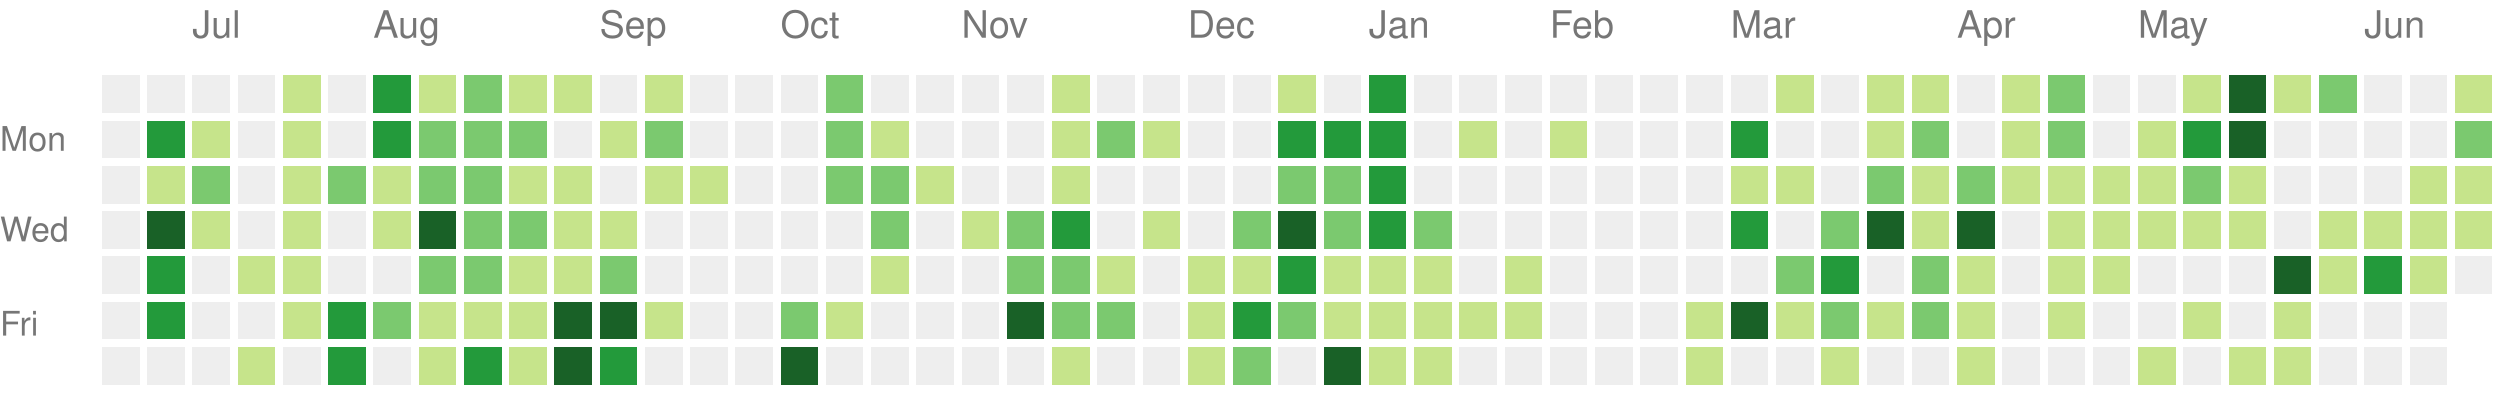
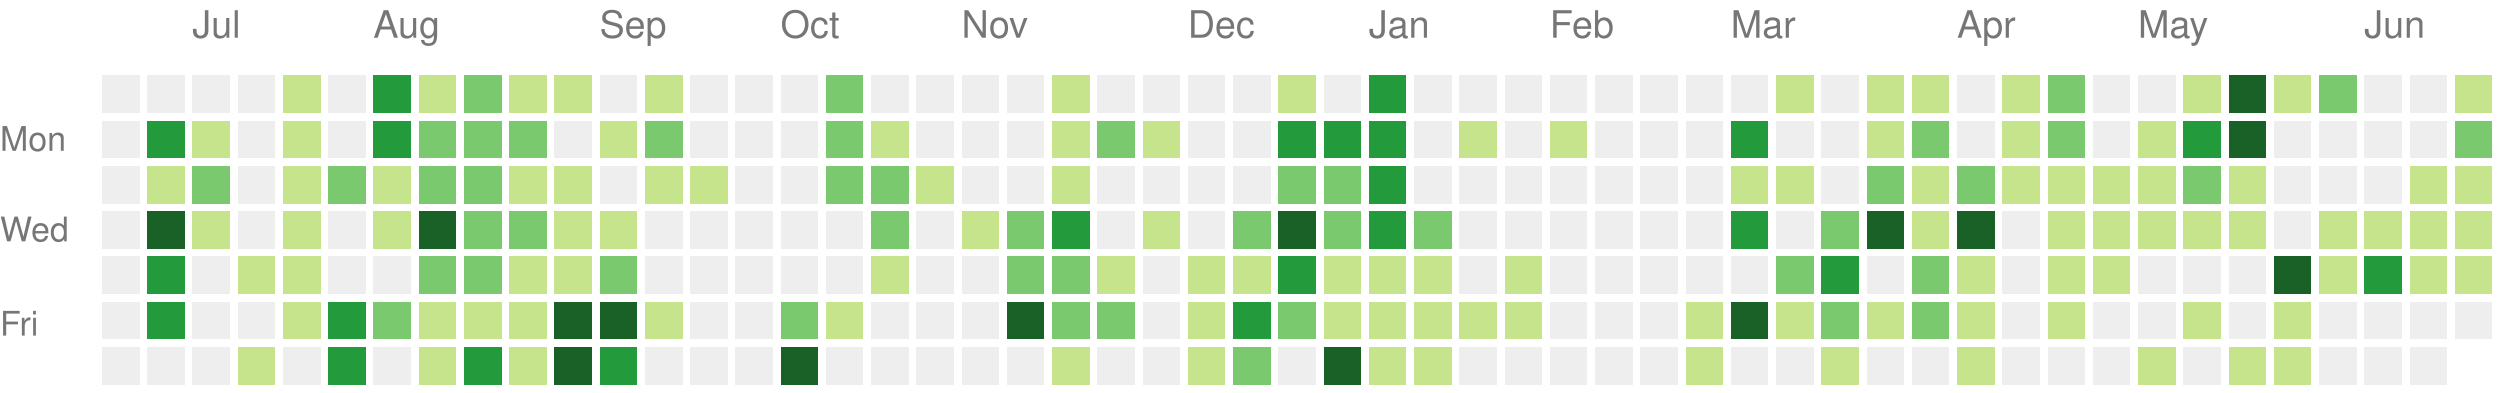
<svg xmlns="http://www.w3.org/2000/svg" version="1.1" width="663" height="104">
  <rect style="fill:#eeeeee;shape-rendering:crispedges;" data-score="0" data-date="2025-06-22" x="27" y="20" width="10" height="10" />
  <rect style="fill:#eeeeee;shape-rendering:crispedges;" data-score="0" data-date="2025-06-29" x="39" y="20" width="10" height="10" />
  <rect style="fill:#eeeeee;shape-rendering:crispedges;" data-score="0" data-date="2025-07-06" x="51" y="20" width="10" height="10" />
  <rect style="fill:#eeeeee;shape-rendering:crispedges;" data-score="0" data-date="2025-07-13" x="63" y="20" width="10" height="10" />
  <rect style="fill:#c6e48b;shape-rendering:crispedges;" data-score="1" data-date="2025-07-20" x="75" y="20" width="10" height="10" />
  <rect style="fill:#eeeeee;shape-rendering:crispedges;" data-score="0" data-date="2025-07-27" x="87" y="20" width="10" height="10" />
  <rect style="fill:#239a3b;shape-rendering:crispedges;" data-score="3" data-date="2025-08-03" x="99" y="20" width="10" height="10" />
  <rect style="fill:#c6e48b;shape-rendering:crispedges;" data-score="1" data-date="2025-08-10" x="111" y="20" width="10" height="10" />
  <rect style="fill:#7bc96f;shape-rendering:crispedges;" data-score="2" data-date="2025-08-17" x="123" y="20" width="10" height="10" />
  <rect style="fill:#c6e48b;shape-rendering:crispedges;" data-score="1" data-date="2025-08-24" x="135" y="20" width="10" height="10" />
  <rect style="fill:#c6e48b;shape-rendering:crispedges;" data-score="1" data-date="2025-08-31" x="147" y="20" width="10" height="10" />
  <rect style="fill:#eeeeee;shape-rendering:crispedges;" data-score="0" data-date="2025-09-07" x="159" y="20" width="10" height="10" />
  <rect style="fill:#c6e48b;shape-rendering:crispedges;" data-score="1" data-date="2025-09-14" x="171" y="20" width="10" height="10" />
  <rect style="fill:#eeeeee;shape-rendering:crispedges;" data-score="0" data-date="2025-09-21" x="183" y="20" width="10" height="10" />
  <rect style="fill:#eeeeee;shape-rendering:crispedges;" data-score="0" data-date="2025-09-28" x="195" y="20" width="10" height="10" />
  <rect style="fill:#eeeeee;shape-rendering:crispedges;" data-score="0" data-date="2025-10-05" x="207" y="20" width="10" height="10" />
  <rect style="fill:#7bc96f;shape-rendering:crispedges;" data-score="2" data-date="2025-10-12" x="219" y="20" width="10" height="10" />
  <rect style="fill:#eeeeee;shape-rendering:crispedges;" data-score="0" data-date="2025-10-19" x="231" y="20" width="10" height="10" />
  <rect style="fill:#eeeeee;shape-rendering:crispedges;" data-score="0" data-date="2025-10-26" x="243" y="20" width="10" height="10" />
  <rect style="fill:#eeeeee;shape-rendering:crispedges;" data-score="0" data-date="2025-11-02" x="255" y="20" width="10" height="10" />
  <rect style="fill:#eeeeee;shape-rendering:crispedges;" data-score="0" data-date="2025-11-09" x="267" y="20" width="10" height="10" />
  <rect style="fill:#c6e48b;shape-rendering:crispedges;" data-score="1" data-date="2025-11-16" x="279" y="20" width="10" height="10" />
  <rect style="fill:#eeeeee;shape-rendering:crispedges;" data-score="0" data-date="2025-11-23" x="291" y="20" width="10" height="10" />
  <rect style="fill:#eeeeee;shape-rendering:crispedges;" data-score="0" data-date="2025-11-30" x="303" y="20" width="10" height="10" />
  <rect style="fill:#eeeeee;shape-rendering:crispedges;" data-score="0" data-date="2025-12-07" x="315" y="20" width="10" height="10" />
  <rect style="fill:#eeeeee;shape-rendering:crispedges;" data-score="0" data-date="2025-12-14" x="327" y="20" width="10" height="10" />
  <rect style="fill:#c6e48b;shape-rendering:crispedges;" data-score="1" data-date="2025-12-21" x="339" y="20" width="10" height="10" />
  <rect style="fill:#eeeeee;shape-rendering:crispedges;" data-score="0" data-date="2025-12-28" x="351" y="20" width="10" height="10" />
  <rect style="fill:#239a3b;shape-rendering:crispedges;" data-score="3" data-date="2026-01-04" x="363" y="20" width="10" height="10" />
  <rect style="fill:#eeeeee;shape-rendering:crispedges;" data-score="0" data-date="2026-01-11" x="375" y="20" width="10" height="10" />
  <rect style="fill:#eeeeee;shape-rendering:crispedges;" data-score="0" data-date="2026-01-18" x="387" y="20" width="10" height="10" />
  <rect style="fill:#eeeeee;shape-rendering:crispedges;" data-score="0" data-date="2026-01-25" x="399" y="20" width="10" height="10" />
  <rect style="fill:#eeeeee;shape-rendering:crispedges;" data-score="0" data-date="2026-02-01" x="411" y="20" width="10" height="10" />
  <rect style="fill:#eeeeee;shape-rendering:crispedges;" data-score="0" data-date="2026-02-08" x="423" y="20" width="10" height="10" />
  <rect style="fill:#eeeeee;shape-rendering:crispedges;" data-score="0" data-date="2026-02-15" x="435" y="20" width="10" height="10" />
  <rect style="fill:#eeeeee;shape-rendering:crispedges;" data-score="0" data-date="2026-02-22" x="447" y="20" width="10" height="10" />
  <rect style="fill:#eeeeee;shape-rendering:crispedges;" data-score="0" data-date="2026-03-01" x="459" y="20" width="10" height="10" />
  <rect style="fill:#c6e48b;shape-rendering:crispedges;" data-score="1" data-date="2026-03-08" x="471" y="20" width="10" height="10" />
  <rect style="fill:#eeeeee;shape-rendering:crispedges;" data-score="0" data-date="2026-03-15" x="483" y="20" width="10" height="10" />
  <rect style="fill:#c6e48b;shape-rendering:crispedges;" data-score="1" data-date="2026-03-22" x="495" y="20" width="10" height="10" />
  <rect style="fill:#c6e48b;shape-rendering:crispedges;" data-score="1" data-date="2026-03-29" x="507" y="20" width="10" height="10" />
  <rect style="fill:#eeeeee;shape-rendering:crispedges;" data-score="0" data-date="2026-04-05" x="519" y="20" width="10" height="10" />
  <rect style="fill:#c6e48b;shape-rendering:crispedges;" data-score="1" data-date="2026-04-12" x="531" y="20" width="10" height="10" />
  <rect style="fill:#7bc96f;shape-rendering:crispedges;" data-score="2" data-date="2026-04-19" x="543" y="20" width="10" height="10" />
  <rect style="fill:#eeeeee;shape-rendering:crispedges;" data-score="0" data-date="2026-04-26" x="555" y="20" width="10" height="10" />
  <rect style="fill:#eeeeee;shape-rendering:crispedges;" data-score="0" data-date="2026-05-03" x="567" y="20" width="10" height="10" />
  <rect style="fill:#c6e48b;shape-rendering:crispedges;" data-score="1" data-date="2026-05-10" x="579" y="20" width="10" height="10" />
  <rect style="fill:#196127;shape-rendering:crispedges;" data-score="4" data-date="2026-05-17" x="591" y="20" width="10" height="10" />
  <rect style="fill:#c6e48b;shape-rendering:crispedges;" data-score="1" data-date="2026-05-24" x="603" y="20" width="10" height="10" />
  <rect style="fill:#7bc96f;shape-rendering:crispedges;" data-score="2" data-date="2026-05-31" x="615" y="20" width="10" height="10" />
  <rect style="fill:#eeeeee;shape-rendering:crispedges;" data-score="0" data-date="2026-06-07" x="627" y="20" width="10" height="10" />
  <rect style="fill:#eeeeee;shape-rendering:crispedges;" data-score="0" data-date="2026-06-14" x="639" y="20" width="10" height="10" />
  <rect style="fill:#c6e48b;shape-rendering:crispedges;" data-score="1" data-date="2026-06-21" x="651" y="20" width="10" height="10" />
  <rect style="fill:#eeeeee;shape-rendering:crispedges;" data-score="0" data-date="2025-06-23" x="27" y="32" width="10" height="10" />
  <rect style="fill:#239a3b;shape-rendering:crispedges;" data-score="3" data-date="2025-06-30" x="39" y="32" width="10" height="10" />
  <rect style="fill:#c6e48b;shape-rendering:crispedges;" data-score="1" data-date="2025-07-07" x="51" y="32" width="10" height="10" />
  <rect style="fill:#eeeeee;shape-rendering:crispedges;" data-score="0" data-date="2025-07-14" x="63" y="32" width="10" height="10" />
  <rect style="fill:#c6e48b;shape-rendering:crispedges;" data-score="1" data-date="2025-07-21" x="75" y="32" width="10" height="10" />
  <rect style="fill:#eeeeee;shape-rendering:crispedges;" data-score="0" data-date="2025-07-28" x="87" y="32" width="10" height="10" />
  <rect style="fill:#239a3b;shape-rendering:crispedges;" data-score="3" data-date="2025-08-04" x="99" y="32" width="10" height="10" />
  <rect style="fill:#7bc96f;shape-rendering:crispedges;" data-score="2" data-date="2025-08-11" x="111" y="32" width="10" height="10" />
  <rect style="fill:#7bc96f;shape-rendering:crispedges;" data-score="2" data-date="2025-08-18" x="123" y="32" width="10" height="10" />
  <rect style="fill:#7bc96f;shape-rendering:crispedges;" data-score="2" data-date="2025-08-25" x="135" y="32" width="10" height="10" />
  <rect style="fill:#eeeeee;shape-rendering:crispedges;" data-score="0" data-date="2025-09-01" x="147" y="32" width="10" height="10" />
  <rect style="fill:#c6e48b;shape-rendering:crispedges;" data-score="1" data-date="2025-09-08" x="159" y="32" width="10" height="10" />
  <rect style="fill:#7bc96f;shape-rendering:crispedges;" data-score="2" data-date="2025-09-15" x="171" y="32" width="10" height="10" />
  <rect style="fill:#eeeeee;shape-rendering:crispedges;" data-score="0" data-date="2025-09-22" x="183" y="32" width="10" height="10" />
  <rect style="fill:#eeeeee;shape-rendering:crispedges;" data-score="0" data-date="2025-09-29" x="195" y="32" width="10" height="10" />
  <rect style="fill:#eeeeee;shape-rendering:crispedges;" data-score="0" data-date="2025-10-06" x="207" y="32" width="10" height="10" />
  <rect style="fill:#7bc96f;shape-rendering:crispedges;" data-score="2" data-date="2025-10-13" x="219" y="32" width="10" height="10" />
  <rect style="fill:#c6e48b;shape-rendering:crispedges;" data-score="1" data-date="2025-10-20" x="231" y="32" width="10" height="10" />
  <rect style="fill:#eeeeee;shape-rendering:crispedges;" data-score="0" data-date="2025-10-27" x="243" y="32" width="10" height="10" />
  <rect style="fill:#eeeeee;shape-rendering:crispedges;" data-score="0" data-date="2025-11-03" x="255" y="32" width="10" height="10" />
  <rect style="fill:#eeeeee;shape-rendering:crispedges;" data-score="0" data-date="2025-11-10" x="267" y="32" width="10" height="10" />
  <rect style="fill:#c6e48b;shape-rendering:crispedges;" data-score="1" data-date="2025-11-17" x="279" y="32" width="10" height="10" />
  <rect style="fill:#7bc96f;shape-rendering:crispedges;" data-score="2" data-date="2025-11-24" x="291" y="32" width="10" height="10" />
  <rect style="fill:#c6e48b;shape-rendering:crispedges;" data-score="1" data-date="2025-12-01" x="303" y="32" width="10" height="10" />
  <rect style="fill:#eeeeee;shape-rendering:crispedges;" data-score="0" data-date="2025-12-08" x="315" y="32" width="10" height="10" />
  <rect style="fill:#eeeeee;shape-rendering:crispedges;" data-score="0" data-date="2025-12-15" x="327" y="32" width="10" height="10" />
  <rect style="fill:#239a3b;shape-rendering:crispedges;" data-score="3" data-date="2025-12-22" x="339" y="32" width="10" height="10" />
  <rect style="fill:#239a3b;shape-rendering:crispedges;" data-score="3" data-date="2025-12-29" x="351" y="32" width="10" height="10" />
  <rect style="fill:#239a3b;shape-rendering:crispedges;" data-score="3" data-date="2026-01-05" x="363" y="32" width="10" height="10" />
  <rect style="fill:#eeeeee;shape-rendering:crispedges;" data-score="0" data-date="2026-01-12" x="375" y="32" width="10" height="10" />
  <rect style="fill:#c6e48b;shape-rendering:crispedges;" data-score="1" data-date="2026-01-19" x="387" y="32" width="10" height="10" />
  <rect style="fill:#eeeeee;shape-rendering:crispedges;" data-score="0" data-date="2026-01-26" x="399" y="32" width="10" height="10" />
  <rect style="fill:#c6e48b;shape-rendering:crispedges;" data-score="1" data-date="2026-02-02" x="411" y="32" width="10" height="10" />
  <rect style="fill:#eeeeee;shape-rendering:crispedges;" data-score="0" data-date="2026-02-09" x="423" y="32" width="10" height="10" />
  <rect style="fill:#eeeeee;shape-rendering:crispedges;" data-score="0" data-date="2026-02-16" x="435" y="32" width="10" height="10" />
  <rect style="fill:#eeeeee;shape-rendering:crispedges;" data-score="0" data-date="2026-02-23" x="447" y="32" width="10" height="10" />
  <rect style="fill:#239a3b;shape-rendering:crispedges;" data-score="3" data-date="2026-03-02" x="459" y="32" width="10" height="10" />
  <rect style="fill:#eeeeee;shape-rendering:crispedges;" data-score="0" data-date="2026-03-09" x="471" y="32" width="10" height="10" />
  <rect style="fill:#eeeeee;shape-rendering:crispedges;" data-score="0" data-date="2026-03-16" x="483" y="32" width="10" height="10" />
  <rect style="fill:#c6e48b;shape-rendering:crispedges;" data-score="1" data-date="2026-03-23" x="495" y="32" width="10" height="10" />
  <rect style="fill:#7bc96f;shape-rendering:crispedges;" data-score="2" data-date="2026-03-30" x="507" y="32" width="10" height="10" />
  <rect style="fill:#eeeeee;shape-rendering:crispedges;" data-score="0" data-date="2026-04-06" x="519" y="32" width="10" height="10" />
  <rect style="fill:#c6e48b;shape-rendering:crispedges;" data-score="1" data-date="2026-04-13" x="531" y="32" width="10" height="10" />
  <rect style="fill:#7bc96f;shape-rendering:crispedges;" data-score="2" data-date="2026-04-20" x="543" y="32" width="10" height="10" />
  <rect style="fill:#eeeeee;shape-rendering:crispedges;" data-score="0" data-date="2026-04-27" x="555" y="32" width="10" height="10" />
  <rect style="fill:#c6e48b;shape-rendering:crispedges;" data-score="1" data-date="2026-05-04" x="567" y="32" width="10" height="10" />
  <rect style="fill:#239a3b;shape-rendering:crispedges;" data-score="3" data-date="2026-05-11" x="579" y="32" width="10" height="10" />
  <rect style="fill:#196127;shape-rendering:crispedges;" data-score="4" data-date="2026-05-18" x="591" y="32" width="10" height="10" />
  <rect style="fill:#eeeeee;shape-rendering:crispedges;" data-score="0" data-date="2026-05-25" x="603" y="32" width="10" height="10" />
  <rect style="fill:#eeeeee;shape-rendering:crispedges;" data-score="0" data-date="2026-06-01" x="615" y="32" width="10" height="10" />
  <rect style="fill:#eeeeee;shape-rendering:crispedges;" data-score="0" data-date="2026-06-08" x="627" y="32" width="10" height="10" />
  <rect style="fill:#eeeeee;shape-rendering:crispedges;" data-score="0" data-date="2026-06-15" x="639" y="32" width="10" height="10" />
  <rect style="fill:#7bc96f;shape-rendering:crispedges;" data-score="2" data-date="2026-06-22" x="651" y="32" width="10" height="10" />
  <rect style="fill:#eeeeee;shape-rendering:crispedges;" data-score="0" data-date="2025-06-24" x="27" y="44" width="10" height="10" />
  <rect style="fill:#c6e48b;shape-rendering:crispedges;" data-score="1" data-date="2025-07-01" x="39" y="44" width="10" height="10" />
  <rect style="fill:#7bc96f;shape-rendering:crispedges;" data-score="2" data-date="2025-07-08" x="51" y="44" width="10" height="10" />
  <rect style="fill:#eeeeee;shape-rendering:crispedges;" data-score="0" data-date="2025-07-15" x="63" y="44" width="10" height="10" />
  <rect style="fill:#c6e48b;shape-rendering:crispedges;" data-score="1" data-date="2025-07-22" x="75" y="44" width="10" height="10" />
  <rect style="fill:#7bc96f;shape-rendering:crispedges;" data-score="2" data-date="2025-07-29" x="87" y="44" width="10" height="10" />
  <rect style="fill:#c6e48b;shape-rendering:crispedges;" data-score="1" data-date="2025-08-05" x="99" y="44" width="10" height="10" />
  <rect style="fill:#7bc96f;shape-rendering:crispedges;" data-score="2" data-date="2025-08-12" x="111" y="44" width="10" height="10" />
  <rect style="fill:#7bc96f;shape-rendering:crispedges;" data-score="2" data-date="2025-08-19" x="123" y="44" width="10" height="10" />
  <rect style="fill:#c6e48b;shape-rendering:crispedges;" data-score="1" data-date="2025-08-26" x="135" y="44" width="10" height="10" />
  <rect style="fill:#c6e48b;shape-rendering:crispedges;" data-score="1" data-date="2025-09-02" x="147" y="44" width="10" height="10" />
  <rect style="fill:#eeeeee;shape-rendering:crispedges;" data-score="0" data-date="2025-09-09" x="159" y="44" width="10" height="10" />
  <rect style="fill:#c6e48b;shape-rendering:crispedges;" data-score="1" data-date="2025-09-16" x="171" y="44" width="10" height="10" />
  <rect style="fill:#c6e48b;shape-rendering:crispedges;" data-score="1" data-date="2025-09-23" x="183" y="44" width="10" height="10" />
  <rect style="fill:#eeeeee;shape-rendering:crispedges;" data-score="0" data-date="2025-09-30" x="195" y="44" width="10" height="10" />
  <rect style="fill:#eeeeee;shape-rendering:crispedges;" data-score="0" data-date="2025-10-07" x="207" y="44" width="10" height="10" />
  <rect style="fill:#7bc96f;shape-rendering:crispedges;" data-score="2" data-date="2025-10-14" x="219" y="44" width="10" height="10" />
  <rect style="fill:#7bc96f;shape-rendering:crispedges;" data-score="2" data-date="2025-10-21" x="231" y="44" width="10" height="10" />
  <rect style="fill:#c6e48b;shape-rendering:crispedges;" data-score="1" data-date="2025-10-28" x="243" y="44" width="10" height="10" />
  <rect style="fill:#eeeeee;shape-rendering:crispedges;" data-score="0" data-date="2025-11-04" x="255" y="44" width="10" height="10" />
  <rect style="fill:#eeeeee;shape-rendering:crispedges;" data-score="0" data-date="2025-11-11" x="267" y="44" width="10" height="10" />
  <rect style="fill:#c6e48b;shape-rendering:crispedges;" data-score="1" data-date="2025-11-18" x="279" y="44" width="10" height="10" />
  <rect style="fill:#eeeeee;shape-rendering:crispedges;" data-score="0" data-date="2025-11-25" x="291" y="44" width="10" height="10" />
  <rect style="fill:#eeeeee;shape-rendering:crispedges;" data-score="0" data-date="2025-12-02" x="303" y="44" width="10" height="10" />
  <rect style="fill:#eeeeee;shape-rendering:crispedges;" data-score="0" data-date="2025-12-09" x="315" y="44" width="10" height="10" />
  <rect style="fill:#eeeeee;shape-rendering:crispedges;" data-score="0" data-date="2025-12-16" x="327" y="44" width="10" height="10" />
  <rect style="fill:#7bc96f;shape-rendering:crispedges;" data-score="2" data-date="2025-12-23" x="339" y="44" width="10" height="10" />
  <rect style="fill:#7bc96f;shape-rendering:crispedges;" data-score="2" data-date="2025-12-30" x="351" y="44" width="10" height="10" />
  <rect style="fill:#239a3b;shape-rendering:crispedges;" data-score="3" data-date="2026-01-06" x="363" y="44" width="10" height="10" />
  <rect style="fill:#eeeeee;shape-rendering:crispedges;" data-score="0" data-date="2026-01-13" x="375" y="44" width="10" height="10" />
  <rect style="fill:#eeeeee;shape-rendering:crispedges;" data-score="0" data-date="2026-01-20" x="387" y="44" width="10" height="10" />
  <rect style="fill:#eeeeee;shape-rendering:crispedges;" data-score="0" data-date="2026-01-27" x="399" y="44" width="10" height="10" />
  <rect style="fill:#eeeeee;shape-rendering:crispedges;" data-score="0" data-date="2026-02-03" x="411" y="44" width="10" height="10" />
  <rect style="fill:#eeeeee;shape-rendering:crispedges;" data-score="0" data-date="2026-02-10" x="423" y="44" width="10" height="10" />
  <rect style="fill:#eeeeee;shape-rendering:crispedges;" data-score="0" data-date="2026-02-17" x="435" y="44" width="10" height="10" />
  <rect style="fill:#eeeeee;shape-rendering:crispedges;" data-score="0" data-date="2026-02-24" x="447" y="44" width="10" height="10" />
  <rect style="fill:#c6e48b;shape-rendering:crispedges;" data-score="1" data-date="2026-03-03" x="459" y="44" width="10" height="10" />
  <rect style="fill:#c6e48b;shape-rendering:crispedges;" data-score="1" data-date="2026-03-10" x="471" y="44" width="10" height="10" />
  <rect style="fill:#eeeeee;shape-rendering:crispedges;" data-score="0" data-date="2026-03-17" x="483" y="44" width="10" height="10" />
  <rect style="fill:#7bc96f;shape-rendering:crispedges;" data-score="2" data-date="2026-03-24" x="495" y="44" width="10" height="10" />
  <rect style="fill:#c6e48b;shape-rendering:crispedges;" data-score="1" data-date="2026-03-31" x="507" y="44" width="10" height="10" />
  <rect style="fill:#7bc96f;shape-rendering:crispedges;" data-score="2" data-date="2026-04-07" x="519" y="44" width="10" height="10" />
  <rect style="fill:#c6e48b;shape-rendering:crispedges;" data-score="1" data-date="2026-04-14" x="531" y="44" width="10" height="10" />
  <rect style="fill:#c6e48b;shape-rendering:crispedges;" data-score="1" data-date="2026-04-21" x="543" y="44" width="10" height="10" />
  <rect style="fill:#c6e48b;shape-rendering:crispedges;" data-score="1" data-date="2026-04-28" x="555" y="44" width="10" height="10" />
  <rect style="fill:#c6e48b;shape-rendering:crispedges;" data-score="1" data-date="2026-05-05" x="567" y="44" width="10" height="10" />
  <rect style="fill:#7bc96f;shape-rendering:crispedges;" data-score="2" data-date="2026-05-12" x="579" y="44" width="10" height="10" />
  <rect style="fill:#c6e48b;shape-rendering:crispedges;" data-score="1" data-date="2026-05-19" x="591" y="44" width="10" height="10" />
  <rect style="fill:#eeeeee;shape-rendering:crispedges;" data-score="0" data-date="2026-05-26" x="603" y="44" width="10" height="10" />
  <rect style="fill:#eeeeee;shape-rendering:crispedges;" data-score="0" data-date="2026-06-02" x="615" y="44" width="10" height="10" />
  <rect style="fill:#eeeeee;shape-rendering:crispedges;" data-score="0" data-date="2026-06-09" x="627" y="44" width="10" height="10" />
  <rect style="fill:#c6e48b;shape-rendering:crispedges;" data-score="1" data-date="2026-06-16" x="639" y="44" width="10" height="10" />
  <rect style="fill:#c6e48b;shape-rendering:crispedges;" data-score="1" data-date="2026-06-23" x="651" y="44" width="10" height="10" />
  <rect style="fill:#eeeeee;shape-rendering:crispedges;" data-score="0" data-date="2025-06-25" x="27" y="56" width="10" height="10" />
  <rect style="fill:#196127;shape-rendering:crispedges;" data-score="4" data-date="2025-07-02" x="39" y="56" width="10" height="10" />
  <rect style="fill:#c6e48b;shape-rendering:crispedges;" data-score="1" data-date="2025-07-09" x="51" y="56" width="10" height="10" />
  <rect style="fill:#eeeeee;shape-rendering:crispedges;" data-score="0" data-date="2025-07-16" x="63" y="56" width="10" height="10" />
  <rect style="fill:#c6e48b;shape-rendering:crispedges;" data-score="1" data-date="2025-07-23" x="75" y="56" width="10" height="10" />
  <rect style="fill:#eeeeee;shape-rendering:crispedges;" data-score="0" data-date="2025-07-30" x="87" y="56" width="10" height="10" />
  <rect style="fill:#c6e48b;shape-rendering:crispedges;" data-score="1" data-date="2025-08-06" x="99" y="56" width="10" height="10" />
  <rect style="fill:#196127;shape-rendering:crispedges;" data-score="4" data-date="2025-08-13" x="111" y="56" width="10" height="10" />
  <rect style="fill:#7bc96f;shape-rendering:crispedges;" data-score="2" data-date="2025-08-20" x="123" y="56" width="10" height="10" />
  <rect style="fill:#7bc96f;shape-rendering:crispedges;" data-score="2" data-date="2025-08-27" x="135" y="56" width="10" height="10" />
  <rect style="fill:#c6e48b;shape-rendering:crispedges;" data-score="1" data-date="2025-09-03" x="147" y="56" width="10" height="10" />
  <rect style="fill:#c6e48b;shape-rendering:crispedges;" data-score="1" data-date="2025-09-10" x="159" y="56" width="10" height="10" />
  <rect style="fill:#eeeeee;shape-rendering:crispedges;" data-score="0" data-date="2025-09-17" x="171" y="56" width="10" height="10" />
  <rect style="fill:#eeeeee;shape-rendering:crispedges;" data-score="0" data-date="2025-09-24" x="183" y="56" width="10" height="10" />
  <rect style="fill:#eeeeee;shape-rendering:crispedges;" data-score="0" data-date="2025-10-01" x="195" y="56" width="10" height="10" />
  <rect style="fill:#eeeeee;shape-rendering:crispedges;" data-score="0" data-date="2025-10-08" x="207" y="56" width="10" height="10" />
  <rect style="fill:#eeeeee;shape-rendering:crispedges;" data-score="0" data-date="2025-10-15" x="219" y="56" width="10" height="10" />
  <rect style="fill:#7bc96f;shape-rendering:crispedges;" data-score="2" data-date="2025-10-22" x="231" y="56" width="10" height="10" />
  <rect style="fill:#eeeeee;shape-rendering:crispedges;" data-score="0" data-date="2025-10-29" x="243" y="56" width="10" height="10" />
  <rect style="fill:#c6e48b;shape-rendering:crispedges;" data-score="1" data-date="2025-11-05" x="255" y="56" width="10" height="10" />
  <rect style="fill:#7bc96f;shape-rendering:crispedges;" data-score="2" data-date="2025-11-12" x="267" y="56" width="10" height="10" />
  <rect style="fill:#239a3b;shape-rendering:crispedges;" data-score="3" data-date="2025-11-19" x="279" y="56" width="10" height="10" />
  <rect style="fill:#eeeeee;shape-rendering:crispedges;" data-score="0" data-date="2025-11-26" x="291" y="56" width="10" height="10" />
  <rect style="fill:#c6e48b;shape-rendering:crispedges;" data-score="1" data-date="2025-12-03" x="303" y="56" width="10" height="10" />
  <rect style="fill:#eeeeee;shape-rendering:crispedges;" data-score="0" data-date="2025-12-10" x="315" y="56" width="10" height="10" />
  <rect style="fill:#7bc96f;shape-rendering:crispedges;" data-score="2" data-date="2025-12-17" x="327" y="56" width="10" height="10" />
  <rect style="fill:#196127;shape-rendering:crispedges;" data-score="4" data-date="2025-12-24" x="339" y="56" width="10" height="10" />
  <rect style="fill:#7bc96f;shape-rendering:crispedges;" data-score="2" data-date="2025-12-31" x="351" y="56" width="10" height="10" />
  <rect style="fill:#239a3b;shape-rendering:crispedges;" data-score="3" data-date="2026-01-07" x="363" y="56" width="10" height="10" />
  <rect style="fill:#7bc96f;shape-rendering:crispedges;" data-score="2" data-date="2026-01-14" x="375" y="56" width="10" height="10" />
  <rect style="fill:#eeeeee;shape-rendering:crispedges;" data-score="0" data-date="2026-01-21" x="387" y="56" width="10" height="10" />
  <rect style="fill:#eeeeee;shape-rendering:crispedges;" data-score="0" data-date="2026-01-28" x="399" y="56" width="10" height="10" />
  <rect style="fill:#eeeeee;shape-rendering:crispedges;" data-score="0" data-date="2026-02-04" x="411" y="56" width="10" height="10" />
  <rect style="fill:#eeeeee;shape-rendering:crispedges;" data-score="0" data-date="2026-02-11" x="423" y="56" width="10" height="10" />
  <rect style="fill:#eeeeee;shape-rendering:crispedges;" data-score="0" data-date="2026-02-18" x="435" y="56" width="10" height="10" />
  <rect style="fill:#eeeeee;shape-rendering:crispedges;" data-score="0" data-date="2026-02-25" x="447" y="56" width="10" height="10" />
  <rect style="fill:#239a3b;shape-rendering:crispedges;" data-score="3" data-date="2026-03-04" x="459" y="56" width="10" height="10" />
  <rect style="fill:#eeeeee;shape-rendering:crispedges;" data-score="0" data-date="2026-03-11" x="471" y="56" width="10" height="10" />
  <rect style="fill:#7bc96f;shape-rendering:crispedges;" data-score="2" data-date="2026-03-18" x="483" y="56" width="10" height="10" />
  <rect style="fill:#196127;shape-rendering:crispedges;" data-score="4" data-date="2026-03-25" x="495" y="56" width="10" height="10" />
  <rect style="fill:#c6e48b;shape-rendering:crispedges;" data-score="1" data-date="2026-04-01" x="507" y="56" width="10" height="10" />
  <rect style="fill:#196127;shape-rendering:crispedges;" data-score="4" data-date="2026-04-08" x="519" y="56" width="10" height="10" />
  <rect style="fill:#eeeeee;shape-rendering:crispedges;" data-score="0" data-date="2026-04-15" x="531" y="56" width="10" height="10" />
  <rect style="fill:#c6e48b;shape-rendering:crispedges;" data-score="1" data-date="2026-04-22" x="543" y="56" width="10" height="10" />
  <rect style="fill:#c6e48b;shape-rendering:crispedges;" data-score="1" data-date="2026-04-29" x="555" y="56" width="10" height="10" />
  <rect style="fill:#c6e48b;shape-rendering:crispedges;" data-score="1" data-date="2026-05-06" x="567" y="56" width="10" height="10" />
  <rect style="fill:#c6e48b;shape-rendering:crispedges;" data-score="1" data-date="2026-05-13" x="579" y="56" width="10" height="10" />
  <rect style="fill:#c6e48b;shape-rendering:crispedges;" data-score="1" data-date="2026-05-20" x="591" y="56" width="10" height="10" />
  <rect style="fill:#eeeeee;shape-rendering:crispedges;" data-score="0" data-date="2026-05-27" x="603" y="56" width="10" height="10" />
  <rect style="fill:#c6e48b;shape-rendering:crispedges;" data-score="1" data-date="2026-06-03" x="615" y="56" width="10" height="10" />
  <rect style="fill:#c6e48b;shape-rendering:crispedges;" data-score="1" data-date="2026-06-10" x="627" y="56" width="10" height="10" />
  <rect style="fill:#c6e48b;shape-rendering:crispedges;" data-score="1" data-date="2026-06-17" x="639" y="56" width="10" height="10" />
  <rect style="fill:#c6e48b;shape-rendering:crispedges;" data-score="1" data-date="2026-06-24" x="651" y="56" width="10" height="10" />
  <rect style="fill:#eeeeee;shape-rendering:crispedges;" data-score="0" data-date="2025-06-26" x="27" y="68" width="10" height="10" />
  <rect style="fill:#239a3b;shape-rendering:crispedges;" data-score="3" data-date="2025-07-03" x="39" y="68" width="10" height="10" />
  <rect style="fill:#eeeeee;shape-rendering:crispedges;" data-score="0" data-date="2025-07-10" x="51" y="68" width="10" height="10" />
  <rect style="fill:#c6e48b;shape-rendering:crispedges;" data-score="1" data-date="2025-07-17" x="63" y="68" width="10" height="10" />
  <rect style="fill:#c6e48b;shape-rendering:crispedges;" data-score="1" data-date="2025-07-24" x="75" y="68" width="10" height="10" />
  <rect style="fill:#eeeeee;shape-rendering:crispedges;" data-score="0" data-date="2025-07-31" x="87" y="68" width="10" height="10" />
  <rect style="fill:#eeeeee;shape-rendering:crispedges;" data-score="0" data-date="2025-08-07" x="99" y="68" width="10" height="10" />
  <rect style="fill:#7bc96f;shape-rendering:crispedges;" data-score="2" data-date="2025-08-14" x="111" y="68" width="10" height="10" />
  <rect style="fill:#7bc96f;shape-rendering:crispedges;" data-score="2" data-date="2025-08-21" x="123" y="68" width="10" height="10" />
  <rect style="fill:#c6e48b;shape-rendering:crispedges;" data-score="1" data-date="2025-08-28" x="135" y="68" width="10" height="10" />
  <rect style="fill:#c6e48b;shape-rendering:crispedges;" data-score="1" data-date="2025-09-04" x="147" y="68" width="10" height="10" />
  <rect style="fill:#7bc96f;shape-rendering:crispedges;" data-score="2" data-date="2025-09-11" x="159" y="68" width="10" height="10" />
  <rect style="fill:#eeeeee;shape-rendering:crispedges;" data-score="0" data-date="2025-09-18" x="171" y="68" width="10" height="10" />
  <rect style="fill:#eeeeee;shape-rendering:crispedges;" data-score="0" data-date="2025-09-25" x="183" y="68" width="10" height="10" />
  <rect style="fill:#eeeeee;shape-rendering:crispedges;" data-score="0" data-date="2025-10-02" x="195" y="68" width="10" height="10" />
  <rect style="fill:#eeeeee;shape-rendering:crispedges;" data-score="0" data-date="2025-10-09" x="207" y="68" width="10" height="10" />
  <rect style="fill:#eeeeee;shape-rendering:crispedges;" data-score="0" data-date="2025-10-16" x="219" y="68" width="10" height="10" />
  <rect style="fill:#c6e48b;shape-rendering:crispedges;" data-score="1" data-date="2025-10-23" x="231" y="68" width="10" height="10" />
  <rect style="fill:#eeeeee;shape-rendering:crispedges;" data-score="0" data-date="2025-10-30" x="243" y="68" width="10" height="10" />
  <rect style="fill:#eeeeee;shape-rendering:crispedges;" data-score="0" data-date="2025-11-06" x="255" y="68" width="10" height="10" />
  <rect style="fill:#7bc96f;shape-rendering:crispedges;" data-score="2" data-date="2025-11-13" x="267" y="68" width="10" height="10" />
  <rect style="fill:#7bc96f;shape-rendering:crispedges;" data-score="2" data-date="2025-11-20" x="279" y="68" width="10" height="10" />
  <rect style="fill:#c6e48b;shape-rendering:crispedges;" data-score="1" data-date="2025-11-27" x="291" y="68" width="10" height="10" />
  <rect style="fill:#eeeeee;shape-rendering:crispedges;" data-score="0" data-date="2025-12-04" x="303" y="68" width="10" height="10" />
  <rect style="fill:#c6e48b;shape-rendering:crispedges;" data-score="1" data-date="2025-12-11" x="315" y="68" width="10" height="10" />
  <rect style="fill:#c6e48b;shape-rendering:crispedges;" data-score="1" data-date="2025-12-18" x="327" y="68" width="10" height="10" />
  <rect style="fill:#239a3b;shape-rendering:crispedges;" data-score="3" data-date="2025-12-25" x="339" y="68" width="10" height="10" />
  <rect style="fill:#c6e48b;shape-rendering:crispedges;" data-score="1" data-date="2026-01-01" x="351" y="68" width="10" height="10" />
  <rect style="fill:#c6e48b;shape-rendering:crispedges;" data-score="1" data-date="2026-01-08" x="363" y="68" width="10" height="10" />
  <rect style="fill:#c6e48b;shape-rendering:crispedges;" data-score="1" data-date="2026-01-15" x="375" y="68" width="10" height="10" />
  <rect style="fill:#eeeeee;shape-rendering:crispedges;" data-score="0" data-date="2026-01-22" x="387" y="68" width="10" height="10" />
  <rect style="fill:#c6e48b;shape-rendering:crispedges;" data-score="1" data-date="2026-01-29" x="399" y="68" width="10" height="10" />
  <rect style="fill:#eeeeee;shape-rendering:crispedges;" data-score="0" data-date="2026-02-05" x="411" y="68" width="10" height="10" />
  <rect style="fill:#eeeeee;shape-rendering:crispedges;" data-score="0" data-date="2026-02-12" x="423" y="68" width="10" height="10" />
  <rect style="fill:#eeeeee;shape-rendering:crispedges;" data-score="0" data-date="2026-02-19" x="435" y="68" width="10" height="10" />
  <rect style="fill:#eeeeee;shape-rendering:crispedges;" data-score="0" data-date="2026-02-26" x="447" y="68" width="10" height="10" />
  <rect style="fill:#eeeeee;shape-rendering:crispedges;" data-score="0" data-date="2026-03-05" x="459" y="68" width="10" height="10" />
  <rect style="fill:#7bc96f;shape-rendering:crispedges;" data-score="2" data-date="2026-03-12" x="471" y="68" width="10" height="10" />
  <rect style="fill:#239a3b;shape-rendering:crispedges;" data-score="3" data-date="2026-03-19" x="483" y="68" width="10" height="10" />
  <rect style="fill:#eeeeee;shape-rendering:crispedges;" data-score="0" data-date="2026-03-26" x="495" y="68" width="10" height="10" />
  <rect style="fill:#7bc96f;shape-rendering:crispedges;" data-score="2" data-date="2026-04-02" x="507" y="68" width="10" height="10" />
  <rect style="fill:#c6e48b;shape-rendering:crispedges;" data-score="1" data-date="2026-04-09" x="519" y="68" width="10" height="10" />
  <rect style="fill:#eeeeee;shape-rendering:crispedges;" data-score="0" data-date="2026-04-16" x="531" y="68" width="10" height="10" />
  <rect style="fill:#c6e48b;shape-rendering:crispedges;" data-score="1" data-date="2026-04-23" x="543" y="68" width="10" height="10" />
  <rect style="fill:#c6e48b;shape-rendering:crispedges;" data-score="1" data-date="2026-04-30" x="555" y="68" width="10" height="10" />
  <rect style="fill:#eeeeee;shape-rendering:crispedges;" data-score="0" data-date="2026-05-07" x="567" y="68" width="10" height="10" />
  <rect style="fill:#eeeeee;shape-rendering:crispedges;" data-score="0" data-date="2026-05-14" x="579" y="68" width="10" height="10" />
  <rect style="fill:#eeeeee;shape-rendering:crispedges;" data-score="0" data-date="2026-05-21" x="591" y="68" width="10" height="10" />
  <rect style="fill:#196127;shape-rendering:crispedges;" data-score="4" data-date="2026-05-28" x="603" y="68" width="10" height="10" />
  <rect style="fill:#c6e48b;shape-rendering:crispedges;" data-score="1" data-date="2026-06-04" x="615" y="68" width="10" height="10" />
  <rect style="fill:#239a3b;shape-rendering:crispedges;" data-score="3" data-date="2026-06-11" x="627" y="68" width="10" height="10" />
  <rect style="fill:#c6e48b;shape-rendering:crispedges;" data-score="1" data-date="2026-06-18" x="639" y="68" width="10" height="10" />
-   <rect style="fill:#eeeeee;shape-rendering:crispedges;" data-score="0" data-date="2026-06-25" x="651" y="68" width="10" height="10" />
+   <rect style="fill:#c6e48b;shape-rendering:crispedges;" data-score="1" data-date="2026-06-25" x="651" y="68" width="10" height="10" />
  <rect style="fill:#eeeeee;shape-rendering:crispedges;" data-score="0" data-date="2025-06-27" x="27" y="80" width="10" height="10" />
  <rect style="fill:#239a3b;shape-rendering:crispedges;" data-score="3" data-date="2025-07-04" x="39" y="80" width="10" height="10" />
  <rect style="fill:#eeeeee;shape-rendering:crispedges;" data-score="0" data-date="2025-07-11" x="51" y="80" width="10" height="10" />
  <rect style="fill:#eeeeee;shape-rendering:crispedges;" data-score="0" data-date="2025-07-18" x="63" y="80" width="10" height="10" />
  <rect style="fill:#c6e48b;shape-rendering:crispedges;" data-score="1" data-date="2025-07-25" x="75" y="80" width="10" height="10" />
  <rect style="fill:#239a3b;shape-rendering:crispedges;" data-score="3" data-date="2025-08-01" x="87" y="80" width="10" height="10" />
  <rect style="fill:#7bc96f;shape-rendering:crispedges;" data-score="2" data-date="2025-08-08" x="99" y="80" width="10" height="10" />
  <rect style="fill:#c6e48b;shape-rendering:crispedges;" data-score="1" data-date="2025-08-15" x="111" y="80" width="10" height="10" />
  <rect style="fill:#c6e48b;shape-rendering:crispedges;" data-score="1" data-date="2025-08-22" x="123" y="80" width="10" height="10" />
  <rect style="fill:#c6e48b;shape-rendering:crispedges;" data-score="1" data-date="2025-08-29" x="135" y="80" width="10" height="10" />
  <rect style="fill:#196127;shape-rendering:crispedges;" data-score="4" data-date="2025-09-05" x="147" y="80" width="10" height="10" />
  <rect style="fill:#196127;shape-rendering:crispedges;" data-score="4" data-date="2025-09-12" x="159" y="80" width="10" height="10" />
  <rect style="fill:#c6e48b;shape-rendering:crispedges;" data-score="1" data-date="2025-09-19" x="171" y="80" width="10" height="10" />
  <rect style="fill:#eeeeee;shape-rendering:crispedges;" data-score="0" data-date="2025-09-26" x="183" y="80" width="10" height="10" />
  <rect style="fill:#eeeeee;shape-rendering:crispedges;" data-score="0" data-date="2025-10-03" x="195" y="80" width="10" height="10" />
  <rect style="fill:#7bc96f;shape-rendering:crispedges;" data-score="2" data-date="2025-10-10" x="207" y="80" width="10" height="10" />
  <rect style="fill:#c6e48b;shape-rendering:crispedges;" data-score="1" data-date="2025-10-17" x="219" y="80" width="10" height="10" />
  <rect style="fill:#eeeeee;shape-rendering:crispedges;" data-score="0" data-date="2025-10-24" x="231" y="80" width="10" height="10" />
  <rect style="fill:#eeeeee;shape-rendering:crispedges;" data-score="0" data-date="2025-10-31" x="243" y="80" width="10" height="10" />
  <rect style="fill:#eeeeee;shape-rendering:crispedges;" data-score="0" data-date="2025-11-07" x="255" y="80" width="10" height="10" />
  <rect style="fill:#196127;shape-rendering:crispedges;" data-score="4" data-date="2025-11-14" x="267" y="80" width="10" height="10" />
  <rect style="fill:#7bc96f;shape-rendering:crispedges;" data-score="2" data-date="2025-11-21" x="279" y="80" width="10" height="10" />
  <rect style="fill:#7bc96f;shape-rendering:crispedges;" data-score="2" data-date="2025-11-28" x="291" y="80" width="10" height="10" />
  <rect style="fill:#eeeeee;shape-rendering:crispedges;" data-score="0" data-date="2025-12-05" x="303" y="80" width="10" height="10" />
  <rect style="fill:#c6e48b;shape-rendering:crispedges;" data-score="1" data-date="2025-12-12" x="315" y="80" width="10" height="10" />
  <rect style="fill:#239a3b;shape-rendering:crispedges;" data-score="3" data-date="2025-12-19" x="327" y="80" width="10" height="10" />
  <rect style="fill:#7bc96f;shape-rendering:crispedges;" data-score="2" data-date="2025-12-26" x="339" y="80" width="10" height="10" />
  <rect style="fill:#c6e48b;shape-rendering:crispedges;" data-score="1" data-date="2026-01-02" x="351" y="80" width="10" height="10" />
  <rect style="fill:#c6e48b;shape-rendering:crispedges;" data-score="1" data-date="2026-01-09" x="363" y="80" width="10" height="10" />
  <rect style="fill:#c6e48b;shape-rendering:crispedges;" data-score="1" data-date="2026-01-16" x="375" y="80" width="10" height="10" />
  <rect style="fill:#c6e48b;shape-rendering:crispedges;" data-score="1" data-date="2026-01-23" x="387" y="80" width="10" height="10" />
  <rect style="fill:#c6e48b;shape-rendering:crispedges;" data-score="1" data-date="2026-01-30" x="399" y="80" width="10" height="10" />
  <rect style="fill:#eeeeee;shape-rendering:crispedges;" data-score="0" data-date="2026-02-06" x="411" y="80" width="10" height="10" />
  <rect style="fill:#eeeeee;shape-rendering:crispedges;" data-score="0" data-date="2026-02-13" x="423" y="80" width="10" height="10" />
  <rect style="fill:#eeeeee;shape-rendering:crispedges;" data-score="0" data-date="2026-02-20" x="435" y="80" width="10" height="10" />
  <rect style="fill:#c6e48b;shape-rendering:crispedges;" data-score="1" data-date="2026-02-27" x="447" y="80" width="10" height="10" />
  <rect style="fill:#196127;shape-rendering:crispedges;" data-score="4" data-date="2026-03-06" x="459" y="80" width="10" height="10" />
  <rect style="fill:#c6e48b;shape-rendering:crispedges;" data-score="1" data-date="2026-03-13" x="471" y="80" width="10" height="10" />
  <rect style="fill:#7bc96f;shape-rendering:crispedges;" data-score="2" data-date="2026-03-20" x="483" y="80" width="10" height="10" />
  <rect style="fill:#c6e48b;shape-rendering:crispedges;" data-score="1" data-date="2026-03-27" x="495" y="80" width="10" height="10" />
  <rect style="fill:#7bc96f;shape-rendering:crispedges;" data-score="2" data-date="2026-04-03" x="507" y="80" width="10" height="10" />
  <rect style="fill:#c6e48b;shape-rendering:crispedges;" data-score="1" data-date="2026-04-10" x="519" y="80" width="10" height="10" />
  <rect style="fill:#eeeeee;shape-rendering:crispedges;" data-score="0" data-date="2026-04-17" x="531" y="80" width="10" height="10" />
  <rect style="fill:#c6e48b;shape-rendering:crispedges;" data-score="1" data-date="2026-04-24" x="543" y="80" width="10" height="10" />
  <rect style="fill:#eeeeee;shape-rendering:crispedges;" data-score="0" data-date="2026-05-01" x="555" y="80" width="10" height="10" />
  <rect style="fill:#eeeeee;shape-rendering:crispedges;" data-score="0" data-date="2026-05-08" x="567" y="80" width="10" height="10" />
  <rect style="fill:#c6e48b;shape-rendering:crispedges;" data-score="1" data-date="2026-05-15" x="579" y="80" width="10" height="10" />
  <rect style="fill:#eeeeee;shape-rendering:crispedges;" data-score="0" data-date="2026-05-22" x="591" y="80" width="10" height="10" />
  <rect style="fill:#c6e48b;shape-rendering:crispedges;" data-score="1" data-date="2026-05-29" x="603" y="80" width="10" height="10" />
  <rect style="fill:#eeeeee;shape-rendering:crispedges;" data-score="0" data-date="2026-06-05" x="615" y="80" width="10" height="10" />
  <rect style="fill:#eeeeee;shape-rendering:crispedges;" data-score="0" data-date="2026-06-12" x="627" y="80" width="10" height="10" />
  <rect style="fill:#eeeeee;shape-rendering:crispedges;" data-score="0" data-date="2026-06-19" x="639" y="80" width="10" height="10" />
+   <rect style="fill:#eeeeee;shape-rendering:crispedges;" data-score="0" data-date="2026-06-26" x="651" y="80" width="10" height="10" />
  <rect style="fill:#eeeeee;shape-rendering:crispedges;" data-score="0" data-date="2025-06-28" x="27" y="92" width="10" height="10" />
  <rect style="fill:#eeeeee;shape-rendering:crispedges;" data-score="0" data-date="2025-07-05" x="39" y="92" width="10" height="10" />
  <rect style="fill:#eeeeee;shape-rendering:crispedges;" data-score="0" data-date="2025-07-12" x="51" y="92" width="10" height="10" />
  <rect style="fill:#c6e48b;shape-rendering:crispedges;" data-score="1" data-date="2025-07-19" x="63" y="92" width="10" height="10" />
  <rect style="fill:#eeeeee;shape-rendering:crispedges;" data-score="0" data-date="2025-07-26" x="75" y="92" width="10" height="10" />
  <rect style="fill:#239a3b;shape-rendering:crispedges;" data-score="3" data-date="2025-08-02" x="87" y="92" width="10" height="10" />
  <rect style="fill:#eeeeee;shape-rendering:crispedges;" data-score="0" data-date="2025-08-09" x="99" y="92" width="10" height="10" />
  <rect style="fill:#c6e48b;shape-rendering:crispedges;" data-score="1" data-date="2025-08-16" x="111" y="92" width="10" height="10" />
  <rect style="fill:#239a3b;shape-rendering:crispedges;" data-score="3" data-date="2025-08-23" x="123" y="92" width="10" height="10" />
  <rect style="fill:#c6e48b;shape-rendering:crispedges;" data-score="1" data-date="2025-08-30" x="135" y="92" width="10" height="10" />
  <rect style="fill:#196127;shape-rendering:crispedges;" data-score="4" data-date="2025-09-06" x="147" y="92" width="10" height="10" />
  <rect style="fill:#239a3b;shape-rendering:crispedges;" data-score="3" data-date="2025-09-13" x="159" y="92" width="10" height="10" />
  <rect style="fill:#eeeeee;shape-rendering:crispedges;" data-score="0" data-date="2025-09-20" x="171" y="92" width="10" height="10" />
  <rect style="fill:#eeeeee;shape-rendering:crispedges;" data-score="0" data-date="2025-09-27" x="183" y="92" width="10" height="10" />
  <rect style="fill:#eeeeee;shape-rendering:crispedges;" data-score="0" data-date="2025-10-04" x="195" y="92" width="10" height="10" />
  <rect style="fill:#196127;shape-rendering:crispedges;" data-score="4" data-date="2025-10-11" x="207" y="92" width="10" height="10" />
  <rect style="fill:#eeeeee;shape-rendering:crispedges;" data-score="0" data-date="2025-10-18" x="219" y="92" width="10" height="10" />
  <rect style="fill:#eeeeee;shape-rendering:crispedges;" data-score="0" data-date="2025-10-25" x="231" y="92" width="10" height="10" />
  <rect style="fill:#eeeeee;shape-rendering:crispedges;" data-score="0" data-date="2025-11-01" x="243" y="92" width="10" height="10" />
  <rect style="fill:#eeeeee;shape-rendering:crispedges;" data-score="0" data-date="2025-11-08" x="255" y="92" width="10" height="10" />
  <rect style="fill:#eeeeee;shape-rendering:crispedges;" data-score="0" data-date="2025-11-15" x="267" y="92" width="10" height="10" />
  <rect style="fill:#c6e48b;shape-rendering:crispedges;" data-score="1" data-date="2025-11-22" x="279" y="92" width="10" height="10" />
  <rect style="fill:#eeeeee;shape-rendering:crispedges;" data-score="0" data-date="2025-11-29" x="291" y="92" width="10" height="10" />
  <rect style="fill:#eeeeee;shape-rendering:crispedges;" data-score="0" data-date="2025-12-06" x="303" y="92" width="10" height="10" />
  <rect style="fill:#c6e48b;shape-rendering:crispedges;" data-score="1" data-date="2025-12-13" x="315" y="92" width="10" height="10" />
  <rect style="fill:#7bc96f;shape-rendering:crispedges;" data-score="2" data-date="2025-12-20" x="327" y="92" width="10" height="10" />
  <rect style="fill:#eeeeee;shape-rendering:crispedges;" data-score="0" data-date="2025-12-27" x="339" y="92" width="10" height="10" />
  <rect style="fill:#196127;shape-rendering:crispedges;" data-score="4" data-date="2026-01-03" x="351" y="92" width="10" height="10" />
  <rect style="fill:#c6e48b;shape-rendering:crispedges;" data-score="1" data-date="2026-01-10" x="363" y="92" width="10" height="10" />
  <rect style="fill:#c6e48b;shape-rendering:crispedges;" data-score="1" data-date="2026-01-17" x="375" y="92" width="10" height="10" />
  <rect style="fill:#eeeeee;shape-rendering:crispedges;" data-score="0" data-date="2026-01-24" x="387" y="92" width="10" height="10" />
  <rect style="fill:#eeeeee;shape-rendering:crispedges;" data-score="0" data-date="2026-01-31" x="399" y="92" width="10" height="10" />
  <rect style="fill:#eeeeee;shape-rendering:crispedges;" data-score="0" data-date="2026-02-07" x="411" y="92" width="10" height="10" />
  <rect style="fill:#eeeeee;shape-rendering:crispedges;" data-score="0" data-date="2026-02-14" x="423" y="92" width="10" height="10" />
  <rect style="fill:#eeeeee;shape-rendering:crispedges;" data-score="0" data-date="2026-02-21" x="435" y="92" width="10" height="10" />
  <rect style="fill:#c6e48b;shape-rendering:crispedges;" data-score="1" data-date="2026-02-28" x="447" y="92" width="10" height="10" />
  <rect style="fill:#eeeeee;shape-rendering:crispedges;" data-score="0" data-date="2026-03-07" x="459" y="92" width="10" height="10" />
  <rect style="fill:#eeeeee;shape-rendering:crispedges;" data-score="0" data-date="2026-03-14" x="471" y="92" width="10" height="10" />
  <rect style="fill:#c6e48b;shape-rendering:crispedges;" data-score="1" data-date="2026-03-21" x="483" y="92" width="10" height="10" />
  <rect style="fill:#eeeeee;shape-rendering:crispedges;" data-score="0" data-date="2026-03-28" x="495" y="92" width="10" height="10" />
  <rect style="fill:#eeeeee;shape-rendering:crispedges;" data-score="0" data-date="2026-04-04" x="507" y="92" width="10" height="10" />
  <rect style="fill:#c6e48b;shape-rendering:crispedges;" data-score="1" data-date="2026-04-11" x="519" y="92" width="10" height="10" />
  <rect style="fill:#eeeeee;shape-rendering:crispedges;" data-score="0" data-date="2026-04-18" x="531" y="92" width="10" height="10" />
  <rect style="fill:#eeeeee;shape-rendering:crispedges;" data-score="0" data-date="2026-04-25" x="543" y="92" width="10" height="10" />
  <rect style="fill:#eeeeee;shape-rendering:crispedges;" data-score="0" data-date="2026-05-02" x="555" y="92" width="10" height="10" />
  <rect style="fill:#c6e48b;shape-rendering:crispedges;" data-score="1" data-date="2026-05-09" x="567" y="92" width="10" height="10" />
  <rect style="fill:#eeeeee;shape-rendering:crispedges;" data-score="0" data-date="2026-05-16" x="579" y="92" width="10" height="10" />
  <rect style="fill:#c6e48b;shape-rendering:crispedges;" data-score="1" data-date="2026-05-23" x="591" y="92" width="10" height="10" />
  <rect style="fill:#c6e48b;shape-rendering:crispedges;" data-score="1" data-date="2026-05-30" x="603" y="92" width="10" height="10" />
  <rect style="fill:#eeeeee;shape-rendering:crispedges;" data-score="0" data-date="2026-06-06" x="615" y="92" width="10" height="10" />
  <rect style="fill:#eeeeee;shape-rendering:crispedges;" data-score="0" data-date="2026-06-13" x="627" y="92" width="10" height="10" />
  <rect style="fill:#eeeeee;shape-rendering:crispedges;" data-score="0" data-date="2026-06-20" x="639" y="92" width="10" height="10" />
  <text style="fill:#767676;text-anchor:start;text-align:center;font-family:-apple-system, BlinkMacSystemFont, 'Segoe UI', Helvetica, Arial, sans-serif, 'Apple Color Emoji', 'Segoe UI Emoji', 'Segoe UI Symbol';white-space:nowrap;font-size:9px;display:none;" x="0" y="28">Sun</text>
  <text style="fill:#767676;text-anchor:start;text-align:center;font-family:-apple-system, BlinkMacSystemFont, 'Segoe UI', Helvetica, Arial, sans-serif, 'Apple Color Emoji', 'Segoe UI Emoji', 'Segoe UI Symbol';white-space:nowrap;font-size:9px;" x="0" y="40">Mon</text>
  <text style="fill:#767676;text-anchor:start;text-align:center;font-family:-apple-system, BlinkMacSystemFont, 'Segoe UI', Helvetica, Arial, sans-serif, 'Apple Color Emoji', 'Segoe UI Emoji', 'Segoe UI Symbol';white-space:nowrap;font-size:9px;display:none;" x="0" y="52">Tue</text>
  <text style="fill:#767676;text-anchor:start;text-align:center;font-family:-apple-system, BlinkMacSystemFont, 'Segoe UI', Helvetica, Arial, sans-serif, 'Apple Color Emoji', 'Segoe UI Emoji', 'Segoe UI Symbol';white-space:nowrap;font-size:9px;" x="0" y="64">Wed</text>
  <text style="fill:#767676;text-anchor:start;text-align:center;font-family:-apple-system, BlinkMacSystemFont, 'Segoe UI', Helvetica, Arial, sans-serif, 'Apple Color Emoji', 'Segoe UI Emoji', 'Segoe UI Symbol';white-space:nowrap;font-size:9px;display:none;" x="0" y="77">Thu</text>
  <text style="fill:#767676;text-anchor:start;text-align:center;font-family:-apple-system, BlinkMacSystemFont, 'Segoe UI', Helvetica, Arial, sans-serif, 'Apple Color Emoji', 'Segoe UI Emoji', 'Segoe UI Symbol';white-space:nowrap;font-size:9px;" x="0" y="89">Fri</text>
  <text style="fill:#767676;text-anchor:start;text-align:center;font-family:-apple-system, BlinkMacSystemFont, 'Segoe UI', Helvetica, Arial, sans-serif, 'Apple Color Emoji', 'Segoe UI Emoji', 'Segoe UI Symbol';white-space:nowrap;font-size:9px;display:none;" x="0" y="101">Sat</text>
  <text style="fill:#767676;text-anchor:start;text-align:center;font-family:-apple-system, BlinkMacSystemFont, 'Segoe UI', Helvetica, Arial, sans-serif, 'Apple Color Emoji', 'Segoe UI Emoji', 'Segoe UI Symbol';white-space:nowrap;font-size:10px;" x="51" y="10">Jul</text>
  <text style="fill:#767676;text-anchor:start;text-align:center;font-family:-apple-system, BlinkMacSystemFont, 'Segoe UI', Helvetica, Arial, sans-serif, 'Apple Color Emoji', 'Segoe UI Emoji', 'Segoe UI Symbol';white-space:nowrap;font-size:10px;" x="99" y="10">Aug</text>
  <text style="fill:#767676;text-anchor:start;text-align:center;font-family:-apple-system, BlinkMacSystemFont, 'Segoe UI', Helvetica, Arial, sans-serif, 'Apple Color Emoji', 'Segoe UI Emoji', 'Segoe UI Symbol';white-space:nowrap;font-size:10px;" x="159" y="10">Sep</text>
  <text style="fill:#767676;text-anchor:start;text-align:center;font-family:-apple-system, BlinkMacSystemFont, 'Segoe UI', Helvetica, Arial, sans-serif, 'Apple Color Emoji', 'Segoe UI Emoji', 'Segoe UI Symbol';white-space:nowrap;font-size:10px;" x="207" y="10">Oct</text>
  <text style="fill:#767676;text-anchor:start;text-align:center;font-family:-apple-system, BlinkMacSystemFont, 'Segoe UI', Helvetica, Arial, sans-serif, 'Apple Color Emoji', 'Segoe UI Emoji', 'Segoe UI Symbol';white-space:nowrap;font-size:10px;" x="255" y="10">Nov</text>
  <text style="fill:#767676;text-anchor:start;text-align:center;font-family:-apple-system, BlinkMacSystemFont, 'Segoe UI', Helvetica, Arial, sans-serif, 'Apple Color Emoji', 'Segoe UI Emoji', 'Segoe UI Symbol';white-space:nowrap;font-size:10px;" x="315" y="10">Dec</text>
  <text style="fill:#767676;text-anchor:start;text-align:center;font-family:-apple-system, BlinkMacSystemFont, 'Segoe UI', Helvetica, Arial, sans-serif, 'Apple Color Emoji', 'Segoe UI Emoji', 'Segoe UI Symbol';white-space:nowrap;font-size:10px;" x="363" y="10">Jan</text>
  <text style="fill:#767676;text-anchor:start;text-align:center;font-family:-apple-system, BlinkMacSystemFont, 'Segoe UI', Helvetica, Arial, sans-serif, 'Apple Color Emoji', 'Segoe UI Emoji', 'Segoe UI Symbol';white-space:nowrap;font-size:10px;" x="411" y="10">Feb</text>
  <text style="fill:#767676;text-anchor:start;text-align:center;font-family:-apple-system, BlinkMacSystemFont, 'Segoe UI', Helvetica, Arial, sans-serif, 'Apple Color Emoji', 'Segoe UI Emoji', 'Segoe UI Symbol';white-space:nowrap;font-size:10px;" x="459" y="10">Mar</text>
  <text style="fill:#767676;text-anchor:start;text-align:center;font-family:-apple-system, BlinkMacSystemFont, 'Segoe UI', Helvetica, Arial, sans-serif, 'Apple Color Emoji', 'Segoe UI Emoji', 'Segoe UI Symbol';white-space:nowrap;font-size:10px;" x="519" y="10">Apr</text>
  <text style="fill:#767676;text-anchor:start;text-align:center;font-family:-apple-system, BlinkMacSystemFont, 'Segoe UI', Helvetica, Arial, sans-serif, 'Apple Color Emoji', 'Segoe UI Emoji', 'Segoe UI Symbol';white-space:nowrap;font-size:10px;" x="567" y="10">May</text>
  <text style="fill:#767676;text-anchor:start;text-align:center;font-family:-apple-system, BlinkMacSystemFont, 'Segoe UI', Helvetica, Arial, sans-serif, 'Apple Color Emoji', 'Segoe UI Emoji', 'Segoe UI Symbol';white-space:nowrap;font-size:10px;" x="627" y="10">Jun</text>
</svg>
